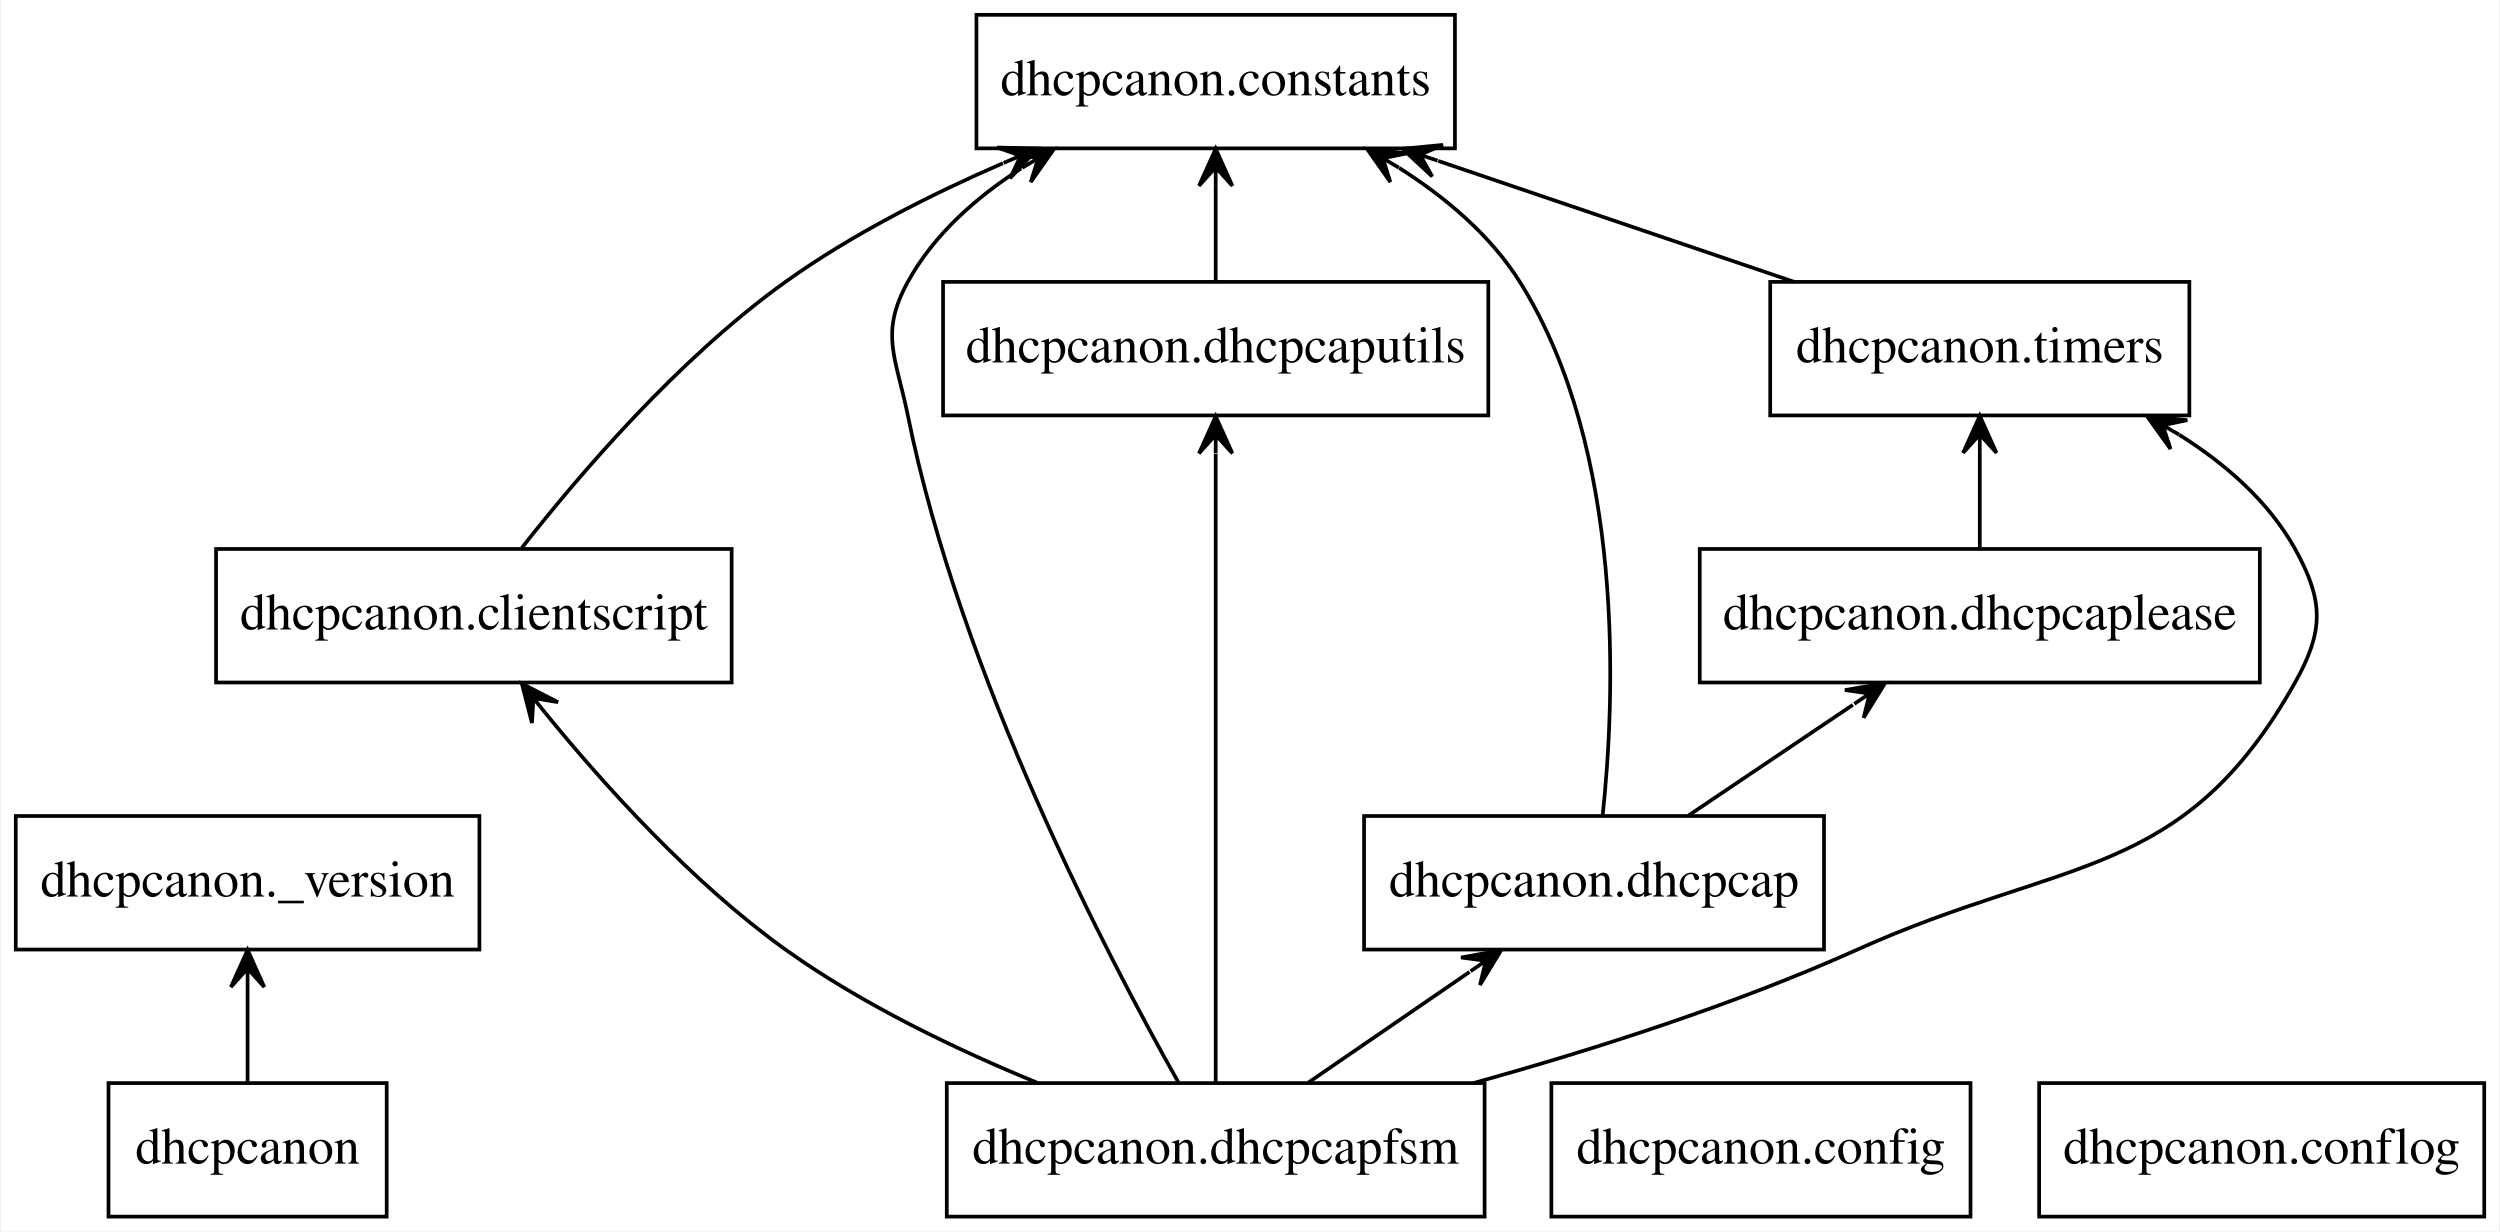
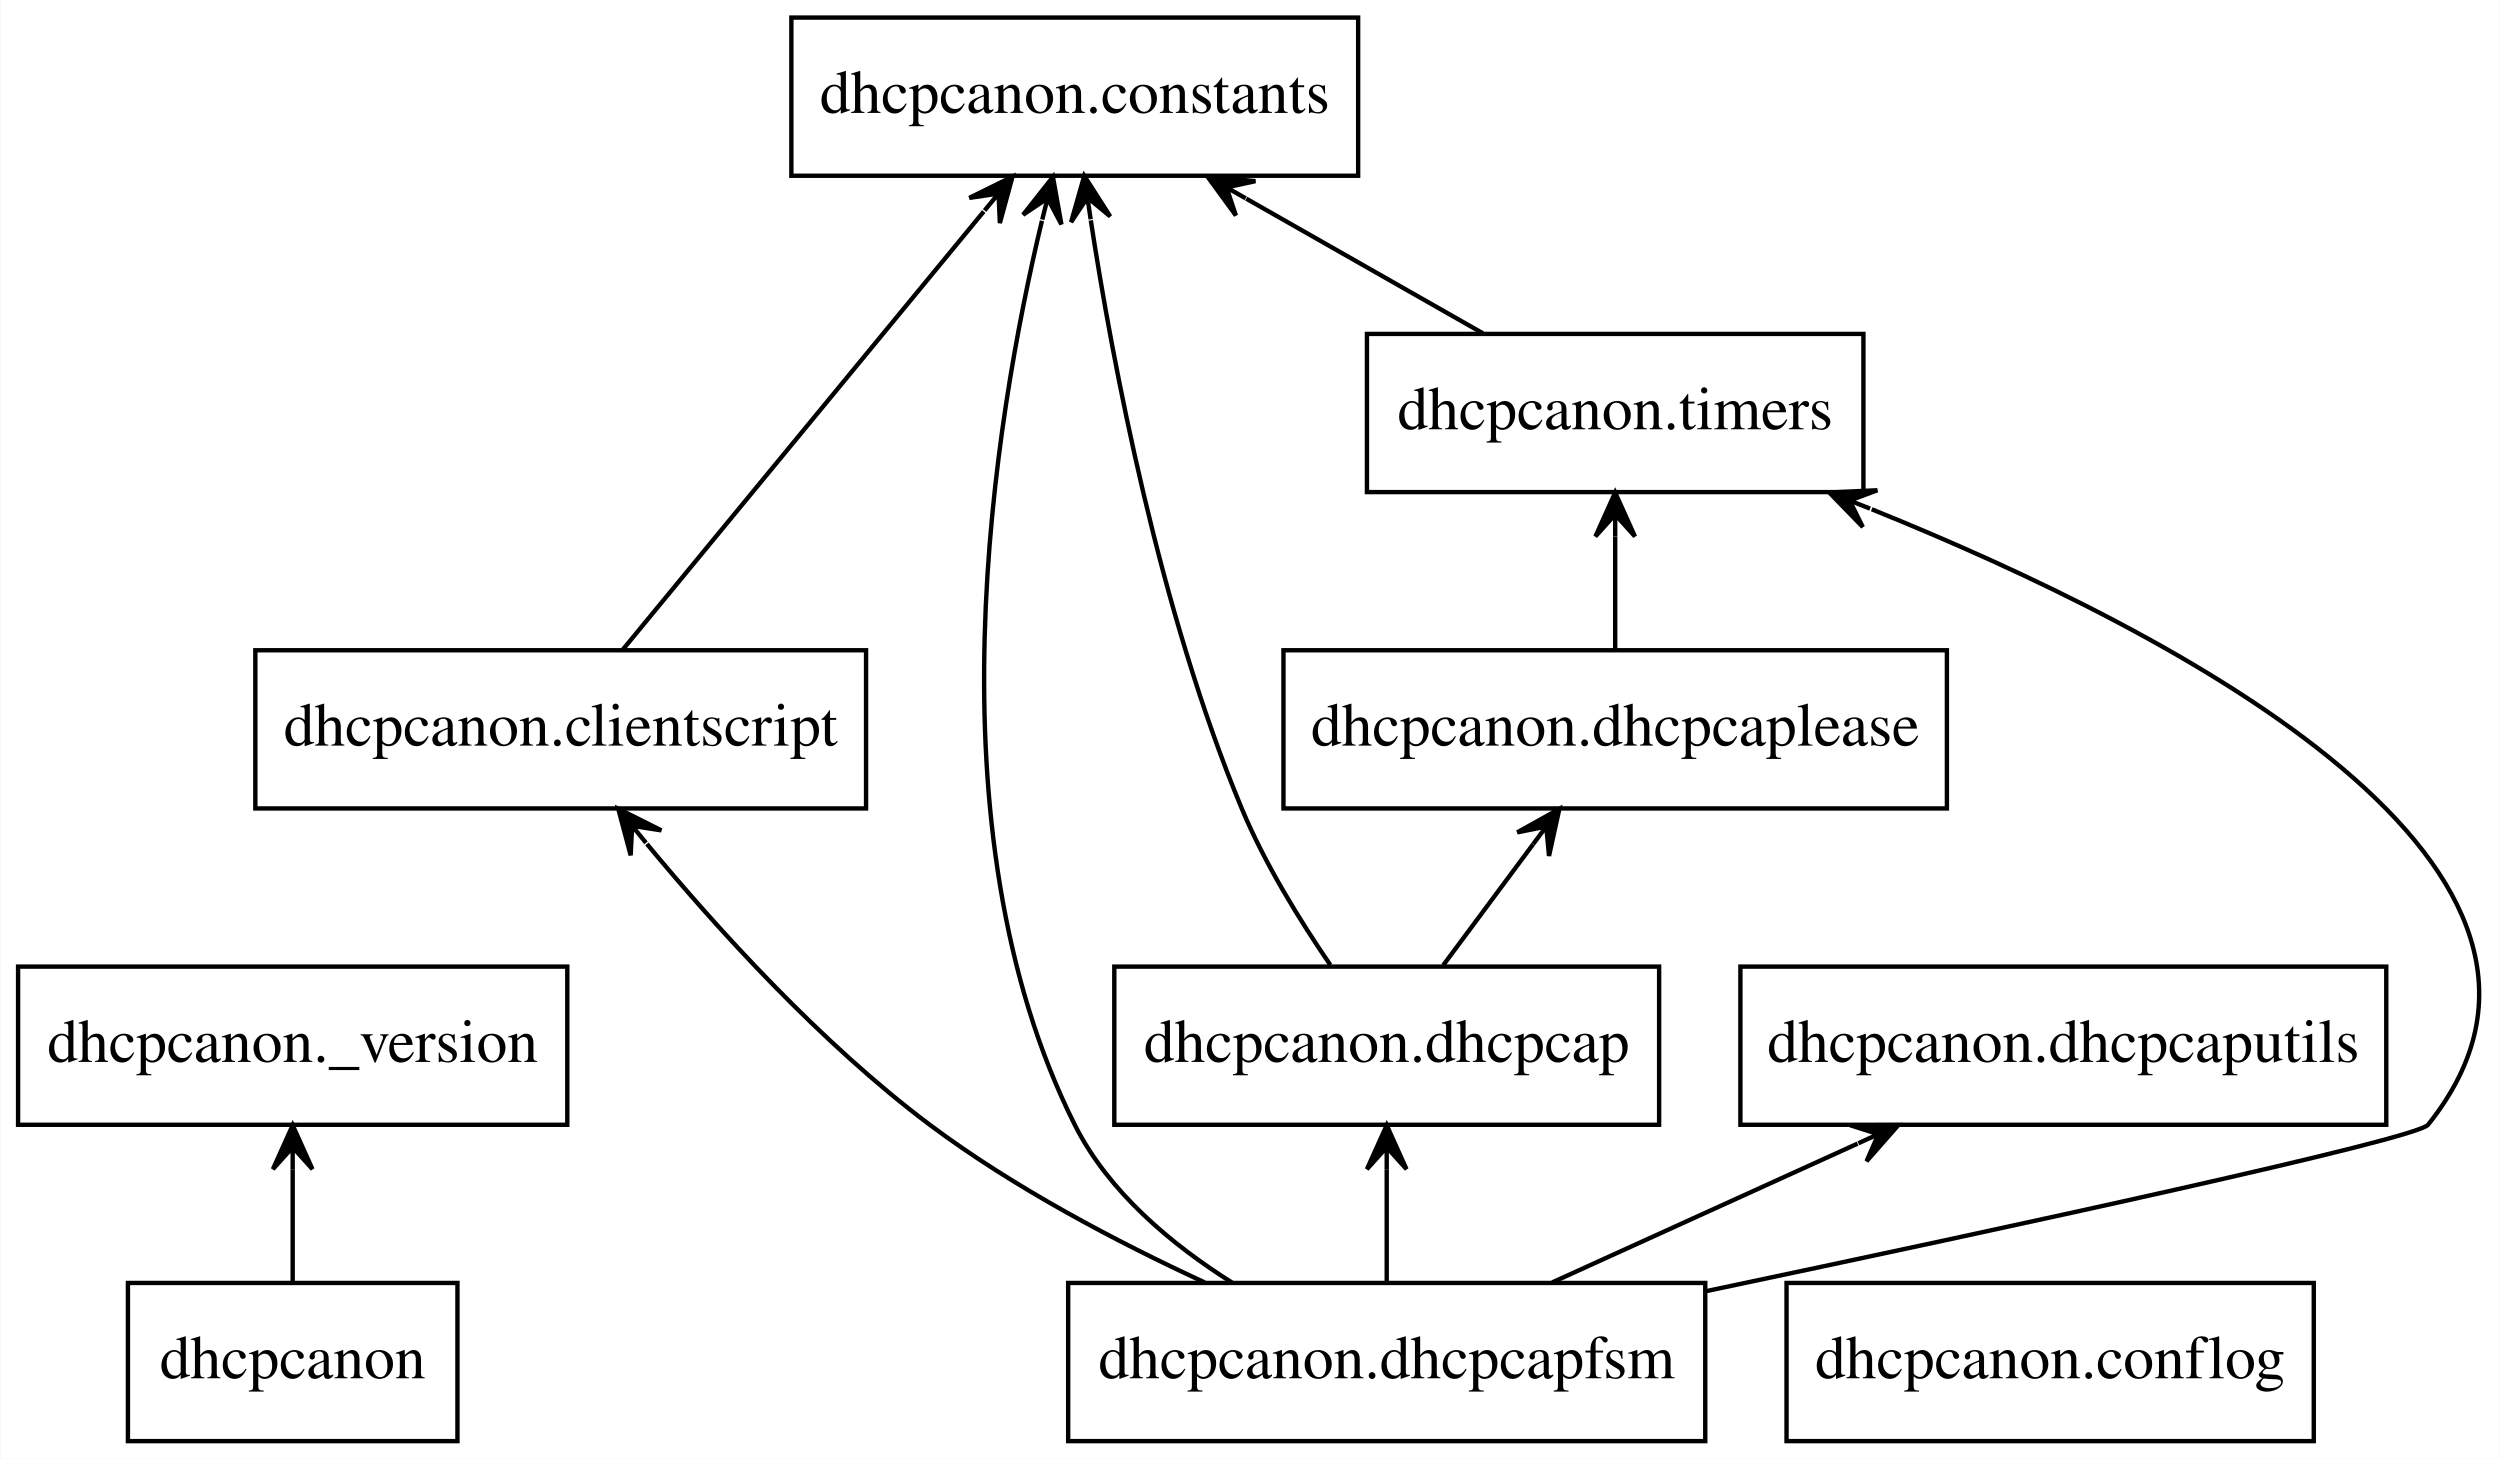
- <svg xmlns="http://www.w3.org/2000/svg" width="674pt" height="332pt" viewBox="0.00 0.00 673.50 332.00">
+ <svg xmlns="http://www.w3.org/2000/svg" width="569pt" height="332pt" viewBox="0.00 0.00 568.77 332.00">
  <g id="graph0" class="graph" transform="scale(1 1) rotate(0) translate(4 328)">
-     <polygon fill="white" stroke="none" points="-4,4 -4,-328 669.5,-328 669.5,4 -4,4" />
+     <polygon fill="white" stroke="none" points="-4,4 -4,-328 564.774,-328 564.774,4 -4,4" />
    <g id="node1" class="node">
      <polygon fill="none" stroke="black" points="100,-36 25,-36 25,-0 100,-0 100,-36" />
      <text text-anchor="middle" x="62.5" y="-14.3" font-family="Times,serif" font-size="14.00">dhcpcanon</text>
    </g>
    <g id="node2" class="node">
      <polygon fill="none" stroke="black" points="125,-108 7.10543e-15,-108 7.10543e-15,-72 125,-72 125,-108" />
      <text text-anchor="middle" x="62.5" y="-86.3" font-family="Times,serif" font-size="14.00">dhcpcanon._version</text>
    </g>
    <g id="edge1" class="edge">
      <path fill="none" stroke="black" d="M62.5,-36.303C62.5,-44.017 62.5,-53.288 62.5,-61.888" />
      <polygon fill="black" stroke="black" points="62.5,-71.896 58,-61.896 62.5,-66.896 62.5,-61.896 62.5,-61.896 62.5,-61.896 62.5,-66.896 67,-61.896 62.5,-71.896 62.5,-71.896" />
    </g>
    <g id="node3" class="node">
      <polygon fill="none" stroke="black" points="193,-180 54,-180 54,-144 193,-144 193,-180" />
      <text text-anchor="middle" x="123.5" y="-158.3" font-family="Times,serif" font-size="14.00">dhcpcanon.clientscript</text>
    </g>
-     <g id="node6" class="node">
-       <polygon fill="none" stroke="black" points="388,-324 259,-324 259,-288 388,-288 388,-324" />
-       <text text-anchor="middle" x="323.5" y="-302.3" font-family="Times,serif" font-size="14.00">dhcpcanon.constants</text>
+     <g id="node5" class="node">
+       <polygon fill="none" stroke="black" points="305,-324 176,-324 176,-288 305,-288 305,-324" />
+       <text text-anchor="middle" x="240.5" y="-302.3" font-family="Times,serif" font-size="14.00">dhcpcanon.constants</text>
    </g>
    <g id="edge2" class="edge">
-       <path fill="none" stroke="black" d="M136.438,-180.301C151.695,-199.762 178.652,-231.342 207.5,-252 225.291,-264.74 246.633,-275.542 266.134,-284.004" />
-       <polygon fill="black" stroke="black" points="275.535,-287.968 264.572,-288.229 270.928,-286.025 266.321,-284.083 266.321,-284.083 266.321,-284.083 270.928,-286.025 268.069,-279.936 275.535,-287.968 275.535,-287.968" />
+       <path fill="none" stroke="black" d="M137.613,-180.129C158.08,-204.969 196.134,-251.154 219.785,-279.858" />
+       <polygon fill="black" stroke="black" points="226.337,-287.811 216.505,-282.955 223.158,-283.952 219.978,-280.093 219.978,-280.093 219.978,-280.093 223.158,-283.952 223.451,-277.231 226.337,-287.811 226.337,-287.811" />
    </g>
    <g id="node4" class="node">
-       <polygon fill="none" stroke="black" points="527,-36 414,-36 414,-0 527,-0 527,-36" />
-       <text text-anchor="middle" x="470.5" y="-14.3" font-family="Times,serif" font-size="14.00">dhcpcanon.config</text>
+       <polygon fill="none" stroke="black" points="522.5,-36 402.5,-36 402.5,-0 522.5,-0 522.5,-36" />
+       <text text-anchor="middle" x="462.5" y="-14.3" font-family="Times,serif" font-size="14.00">dhcpcanon.conflog</text>
    </g>
-     <g id="node5" class="node">
-       <polygon fill="none" stroke="black" points="665.5,-36 545.5,-36 545.5,-0 665.5,-0 665.5,-36" />
-       <text text-anchor="middle" x="605.5" y="-14.3" font-family="Times,serif" font-size="14.00">dhcpcanon.conflog</text>
+     <g id="node6" class="node">
+       <polygon fill="none" stroke="black" points="373.5,-108 249.5,-108 249.5,-72 373.5,-72 373.5,-108" />
+       <text text-anchor="middle" x="311.5" y="-86.3" font-family="Times,serif" font-size="14.00">dhcpcanon.dhcpcap</text>
+     </g>
+     <g id="edge3" class="edge">
+       <path fill="none" stroke="black" d="M298.673,-108.366C291.823,-118.355 283.747,-131.391 278.5,-144 259.764,-189.024 249.164,-245.154 244.151,-277.847" />
+       <polygon fill="black" stroke="black" points="242.661,-287.986 239.662,-277.438 243.388,-283.04 244.115,-278.093 244.115,-278.093 244.115,-278.093 243.388,-283.04 248.567,-278.747 242.661,-287.986 242.661,-287.986" />
+     </g>
+     <g id="node8" class="node">
+       <polygon fill="none" stroke="black" points="439,-180 288,-180 288,-144 439,-144 439,-180" />
+       <text text-anchor="middle" x="363.5" y="-158.3" font-family="Times,serif" font-size="14.00">dhcpcanon.dhcpcaplease</text>
+     </g>
+     <g id="edge4" class="edge">
+       <path fill="none" stroke="black" d="M324.354,-108.303C330.525,-116.611 338.037,-126.723 344.824,-135.859" />
+       <polygon fill="black" stroke="black" points="350.794,-143.896 341.218,-138.552 347.812,-139.882 344.831,-135.868 344.831,-135.868 344.831,-135.868 347.812,-139.882 348.443,-133.185 350.794,-143.896 350.794,-143.896" />
    </g>
    <g id="node7" class="node">
-       <polygon fill="none" stroke="black" points="487.5,-108 363.5,-108 363.5,-72 487.5,-72 487.5,-108" />
-       <text text-anchor="middle" x="425.5" y="-86.3" font-family="Times,serif" font-size="14.00">dhcpcanon.dhcpcap</text>
+       <polygon fill="none" stroke="black" points="384,-36 239,-36 239,-0 384,-0 384,-36" />
+       <text text-anchor="middle" x="311.5" y="-14.3" font-family="Times,serif" font-size="14.00">dhcpcanon.dhcpcapfsm</text>
    </g>
-     <g id="edge3" class="edge">
-       <path fill="none" stroke="black" d="M427.816,-108.054C431.151,-139.236 434.09,-206.428 405.5,-252 397.595,-264.6 385.475,-274.789 372.958,-282.74" />
-       <polygon fill="black" stroke="black" points="364.276,-287.889 370.582,-278.918 368.577,-285.339 372.877,-282.788 372.877,-282.788 372.877,-282.788 368.577,-285.339 375.173,-286.659 364.276,-287.889 364.276,-287.889" />
+     <g id="edge5" class="edge">
+       <path fill="none" stroke="black" d="M270.104,-36.103C250.232,-45.285 226.64,-57.666 207.5,-72 182.761,-90.528 159.013,-116.737 143.119,-135.916" />
+       <polygon fill="black" stroke="black" points="136.601,-143.921 139.426,-133.325 139.758,-140.043 142.915,-136.166 142.915,-136.166 142.915,-136.166 139.758,-140.043 146.405,-139.008 136.601,-143.921 136.601,-143.921" />
+     </g>
+     <g id="edge6" class="edge">
+       <path fill="none" stroke="black" d="M276.335,-36.059C262.518,-44.746 248.153,-56.737 240.5,-72 206.677,-139.455 222.147,-232.323 233.031,-277.75" />
+       <polygon fill="black" stroke="black" points="235.533,-287.723 228.735,-279.118 234.316,-282.873 233.1,-278.023 233.1,-278.023 233.1,-278.023 234.316,-282.873 237.464,-276.929 235.533,-287.723 235.533,-287.723" />
+     </g>
+     <g id="edge7" class="edge">
+       <path fill="none" stroke="black" d="M311.5,-36.303C311.5,-44.017 311.5,-53.288 311.5,-61.888" />
+       <polygon fill="black" stroke="black" points="311.5,-71.896 307,-61.896 311.5,-66.896 311.5,-61.896 311.5,-61.896 311.5,-61.896 311.5,-66.896 316,-61.896 311.5,-71.896 311.5,-71.896" />
    </g>
    <g id="node9" class="node">
-       <polygon fill="none" stroke="black" points="605,-180 454,-180 454,-144 605,-144 605,-180" />
-       <text text-anchor="middle" x="529.5" y="-158.3" font-family="Times,serif" font-size="14.00">dhcpcanon.dhcpcaplease</text>
+       <polygon fill="none" stroke="black" points="539,-108 392,-108 392,-72 539,-72 539,-108" />
+       <text text-anchor="middle" x="465.5" y="-86.3" font-family="Times,serif" font-size="14.00">dhcpcanon.dhcpcaputils</text>
    </g>
-     <g id="edge4" class="edge">
-       <path fill="none" stroke="black" d="M450.941,-108.124C464.287,-117.107 480.824,-128.237 495.278,-137.966" />
-       <polygon fill="black" stroke="black" points="503.961,-143.81 493.152,-141.96 499.813,-141.018 495.665,-138.226 495.665,-138.226 495.665,-138.226 499.813,-141.018 498.178,-134.493 503.961,-143.81 503.961,-143.81" />
-     </g>
-     <g id="node8" class="node">
-       <polygon fill="none" stroke="black" points="396,-36 251,-36 251,-0 396,-0 396,-36" />
-       <text text-anchor="middle" x="323.5" y="-14.3" font-family="Times,serif" font-size="14.00">dhcpcanon.dhcpcapfsm</text>
-     </g>
-     <g id="edge5" class="edge">
-       <path fill="none" stroke="black" d="M275.535,-36.032C253.713,-44.975 228.202,-57.176 207.5,-72 182.258,-90.075 158.464,-116.513 142.689,-135.878" />
-       <polygon fill="black" stroke="black" points="136.438,-143.699 139.166,-133.078 139.56,-139.793 142.682,-135.887 142.682,-135.887 142.682,-135.887 139.56,-139.793 146.197,-138.696 136.438,-143.699 136.438,-143.699" />
-     </g>
-     <g id="edge6" class="edge">
-       <path fill="none" stroke="black" d="M313.472,-36.164C294.657,-69.474 254.686,-145.791 240.5,-216 237.331,-231.683 232.812,-237.968 240.5,-252 247.441,-264.668 258.842,-274.748 271.003,-282.567" />
-       <polygon fill="black" stroke="black" points="279.939,-287.866 269.042,-286.636 275.638,-285.316 271.337,-282.766 271.337,-282.766 271.337,-282.766 275.638,-285.316 273.632,-278.895 279.939,-287.866 279.939,-287.866" />
-     </g>
-     <g id="edge7" class="edge">
-       <path fill="none" stroke="black" d="M348.452,-36.124C361.542,-45.107 377.76,-56.237 391.936,-65.966" />
-       <polygon fill="black" stroke="black" points="400.452,-71.81 389.661,-69.862 396.33,-68.981 392.207,-66.152 392.207,-66.152 392.207,-66.152 396.33,-68.981 394.753,-62.441 400.452,-71.81 400.452,-71.81" />
+     <g id="edge8" class="edge">
+       <path fill="none" stroke="black" d="M349.173,-36.124C370.132,-45.651 396.405,-57.593 418.677,-67.717" />
+       <polygon fill="black" stroke="black" points="427.95,-71.932 416.984,-71.89 423.398,-69.863 418.846,-67.794 418.846,-67.794 418.846,-67.794 423.398,-69.863 420.708,-63.697 427.95,-71.932 427.95,-71.932" />
    </g>
    <g id="node10" class="node">
-       <polygon fill="none" stroke="black" points="397,-252 250,-252 250,-216 397,-216 397,-252" />
-       <text text-anchor="middle" x="323.5" y="-230.3" font-family="Times,serif" font-size="14.00">dhcpcanon.dhcpcaputils</text>
-     </g>
-     <g id="edge8" class="edge">
-       <path fill="none" stroke="black" d="M323.5,-36.151C323.5,-73.168 323.5,-160.819 323.5,-205.614" />
-       <polygon fill="black" stroke="black" points="323.5,-215.768 319,-205.768 323.5,-210.768 323.5,-205.768 323.5,-205.768 323.5,-205.768 323.5,-210.768 328,-205.768 323.5,-215.768 323.5,-215.768" />
-     </g>
-     <g id="node11" class="node">
-       <polygon fill="none" stroke="black" points="586,-252 473,-252 473,-216 586,-216 586,-252" />
-       <text text-anchor="middle" x="529.5" y="-230.3" font-family="Times,serif" font-size="14.00">dhcpcanon.timers</text>
+       <polygon fill="none" stroke="black" points="420,-252 307,-252 307,-216 420,-216 420,-252" />
+       <text text-anchor="middle" x="363.5" y="-230.3" font-family="Times,serif" font-size="14.00">dhcpcanon.timers</text>
    </g>
    <g id="edge9" class="edge">
-       <path fill="none" stroke="black" d="M393.148,-36.041C425.296,-44.985 463.553,-57.185 496.5,-72 552.532,-97.195 584.43,-90.426 614.5,-144 622.331,-157.952 622.264,-166.01 614.5,-180 607.369,-192.849 595.685,-202.99 583.231,-210.811" />
-       <polygon fill="black" stroke="black" points="574.531,-215.86 580.922,-206.948 578.856,-213.35 583.18,-210.84 583.18,-210.84 583.18,-210.84 578.856,-213.35 585.439,-214.732 574.531,-215.86 574.531,-215.86" />
+       <path fill="none" stroke="black" d="M384.093,-34.111C452.792,-48.58 545.848,-68.689 548.5,-72 594.962,-130 492.071,-183.752 421.887,-212.088" />
+       <polygon fill="black" stroke="black" points="412.22,-215.915 419.861,-208.05 416.869,-214.074 421.518,-212.234 421.518,-212.234 421.518,-212.234 416.869,-214.074 423.174,-216.418 412.22,-215.915 412.22,-215.915" />
    </g>
    <g id="edge10" class="edge">
-       <path fill="none" stroke="black" d="M529.5,-180.303C529.5,-188.017 529.5,-197.288 529.5,-205.888" />
-       <polygon fill="black" stroke="black" points="529.5,-215.896 525,-205.896 529.5,-210.896 529.5,-205.896 529.5,-205.896 529.5,-205.896 529.5,-210.896 534,-205.896 529.5,-215.896 529.5,-215.896" />
+       <path fill="none" stroke="black" d="M363.5,-180.303C363.5,-188.017 363.5,-197.288 363.5,-205.888" />
+       <polygon fill="black" stroke="black" points="363.5,-215.896 359,-205.896 363.5,-210.896 363.5,-205.896 363.5,-205.896 363.5,-205.896 363.5,-210.896 368,-205.896 363.5,-215.896 363.5,-215.896" />
    </g>
    <g id="edge11" class="edge">
-       <path fill="none" stroke="black" d="M323.5,-252.303C323.5,-260.017 323.5,-269.288 323.5,-277.888" />
-       <polygon fill="black" stroke="black" points="323.5,-287.896 319,-277.896 323.5,-282.896 323.5,-277.896 323.5,-277.896 323.5,-277.896 323.5,-282.896 328,-277.896 323.5,-287.896 323.5,-287.896" />
-     </g>
-     <g id="edge12" class="edge">
-       <path fill="none" stroke="black" d="M479.37,-252.034C450.462,-261.858 413.931,-274.271 383.502,-284.611" />
-       <polygon fill="black" stroke="black" points="373.855,-287.889 381.875,-280.411 378.589,-286.28 383.323,-284.672 383.323,-284.672 383.323,-284.672 378.589,-286.28 384.771,-288.932 373.855,-287.889 373.855,-287.889" />
+       <path fill="none" stroke="black" d="M333.411,-252.124C317.18,-261.361 296.958,-272.869 279.529,-282.788" />
+       <polygon fill="black" stroke="black" points="270.705,-287.81 277.17,-278.953 275.05,-285.337 279.396,-282.864 279.396,-282.864 279.396,-282.864 275.05,-285.337 281.622,-286.775 270.705,-287.81 270.705,-287.81" />
    </g>
  </g>
</svg>
